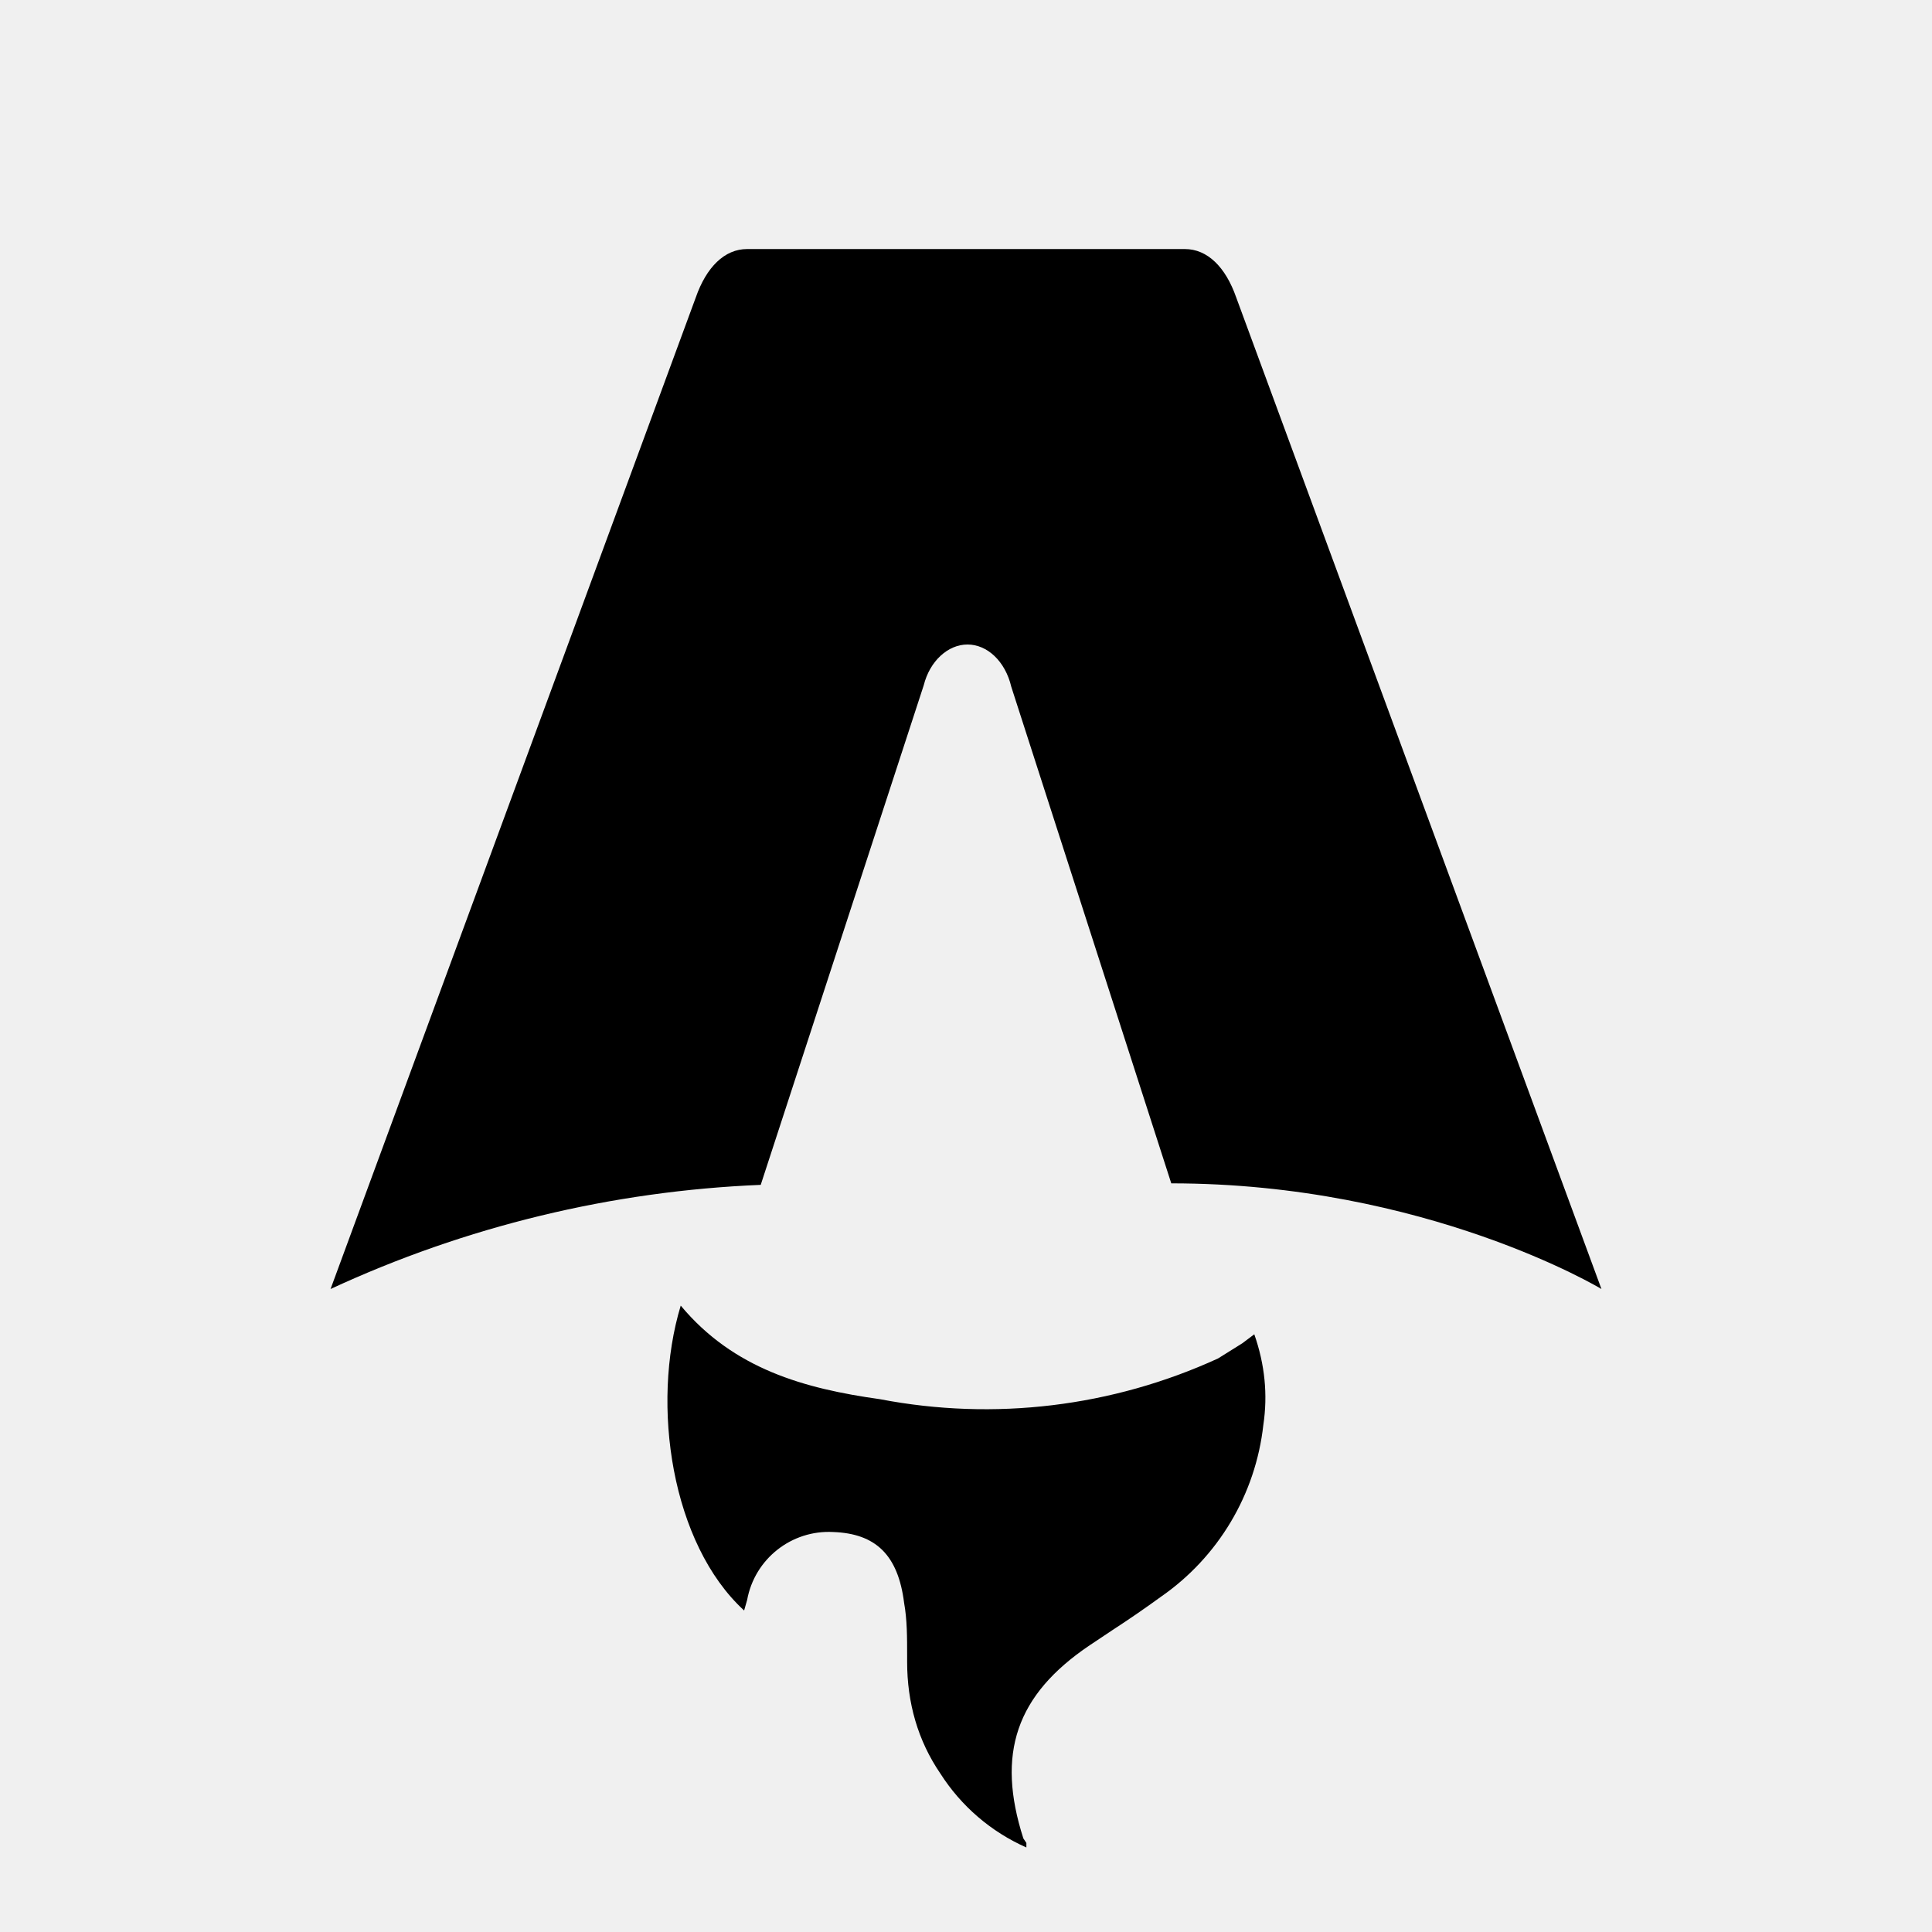
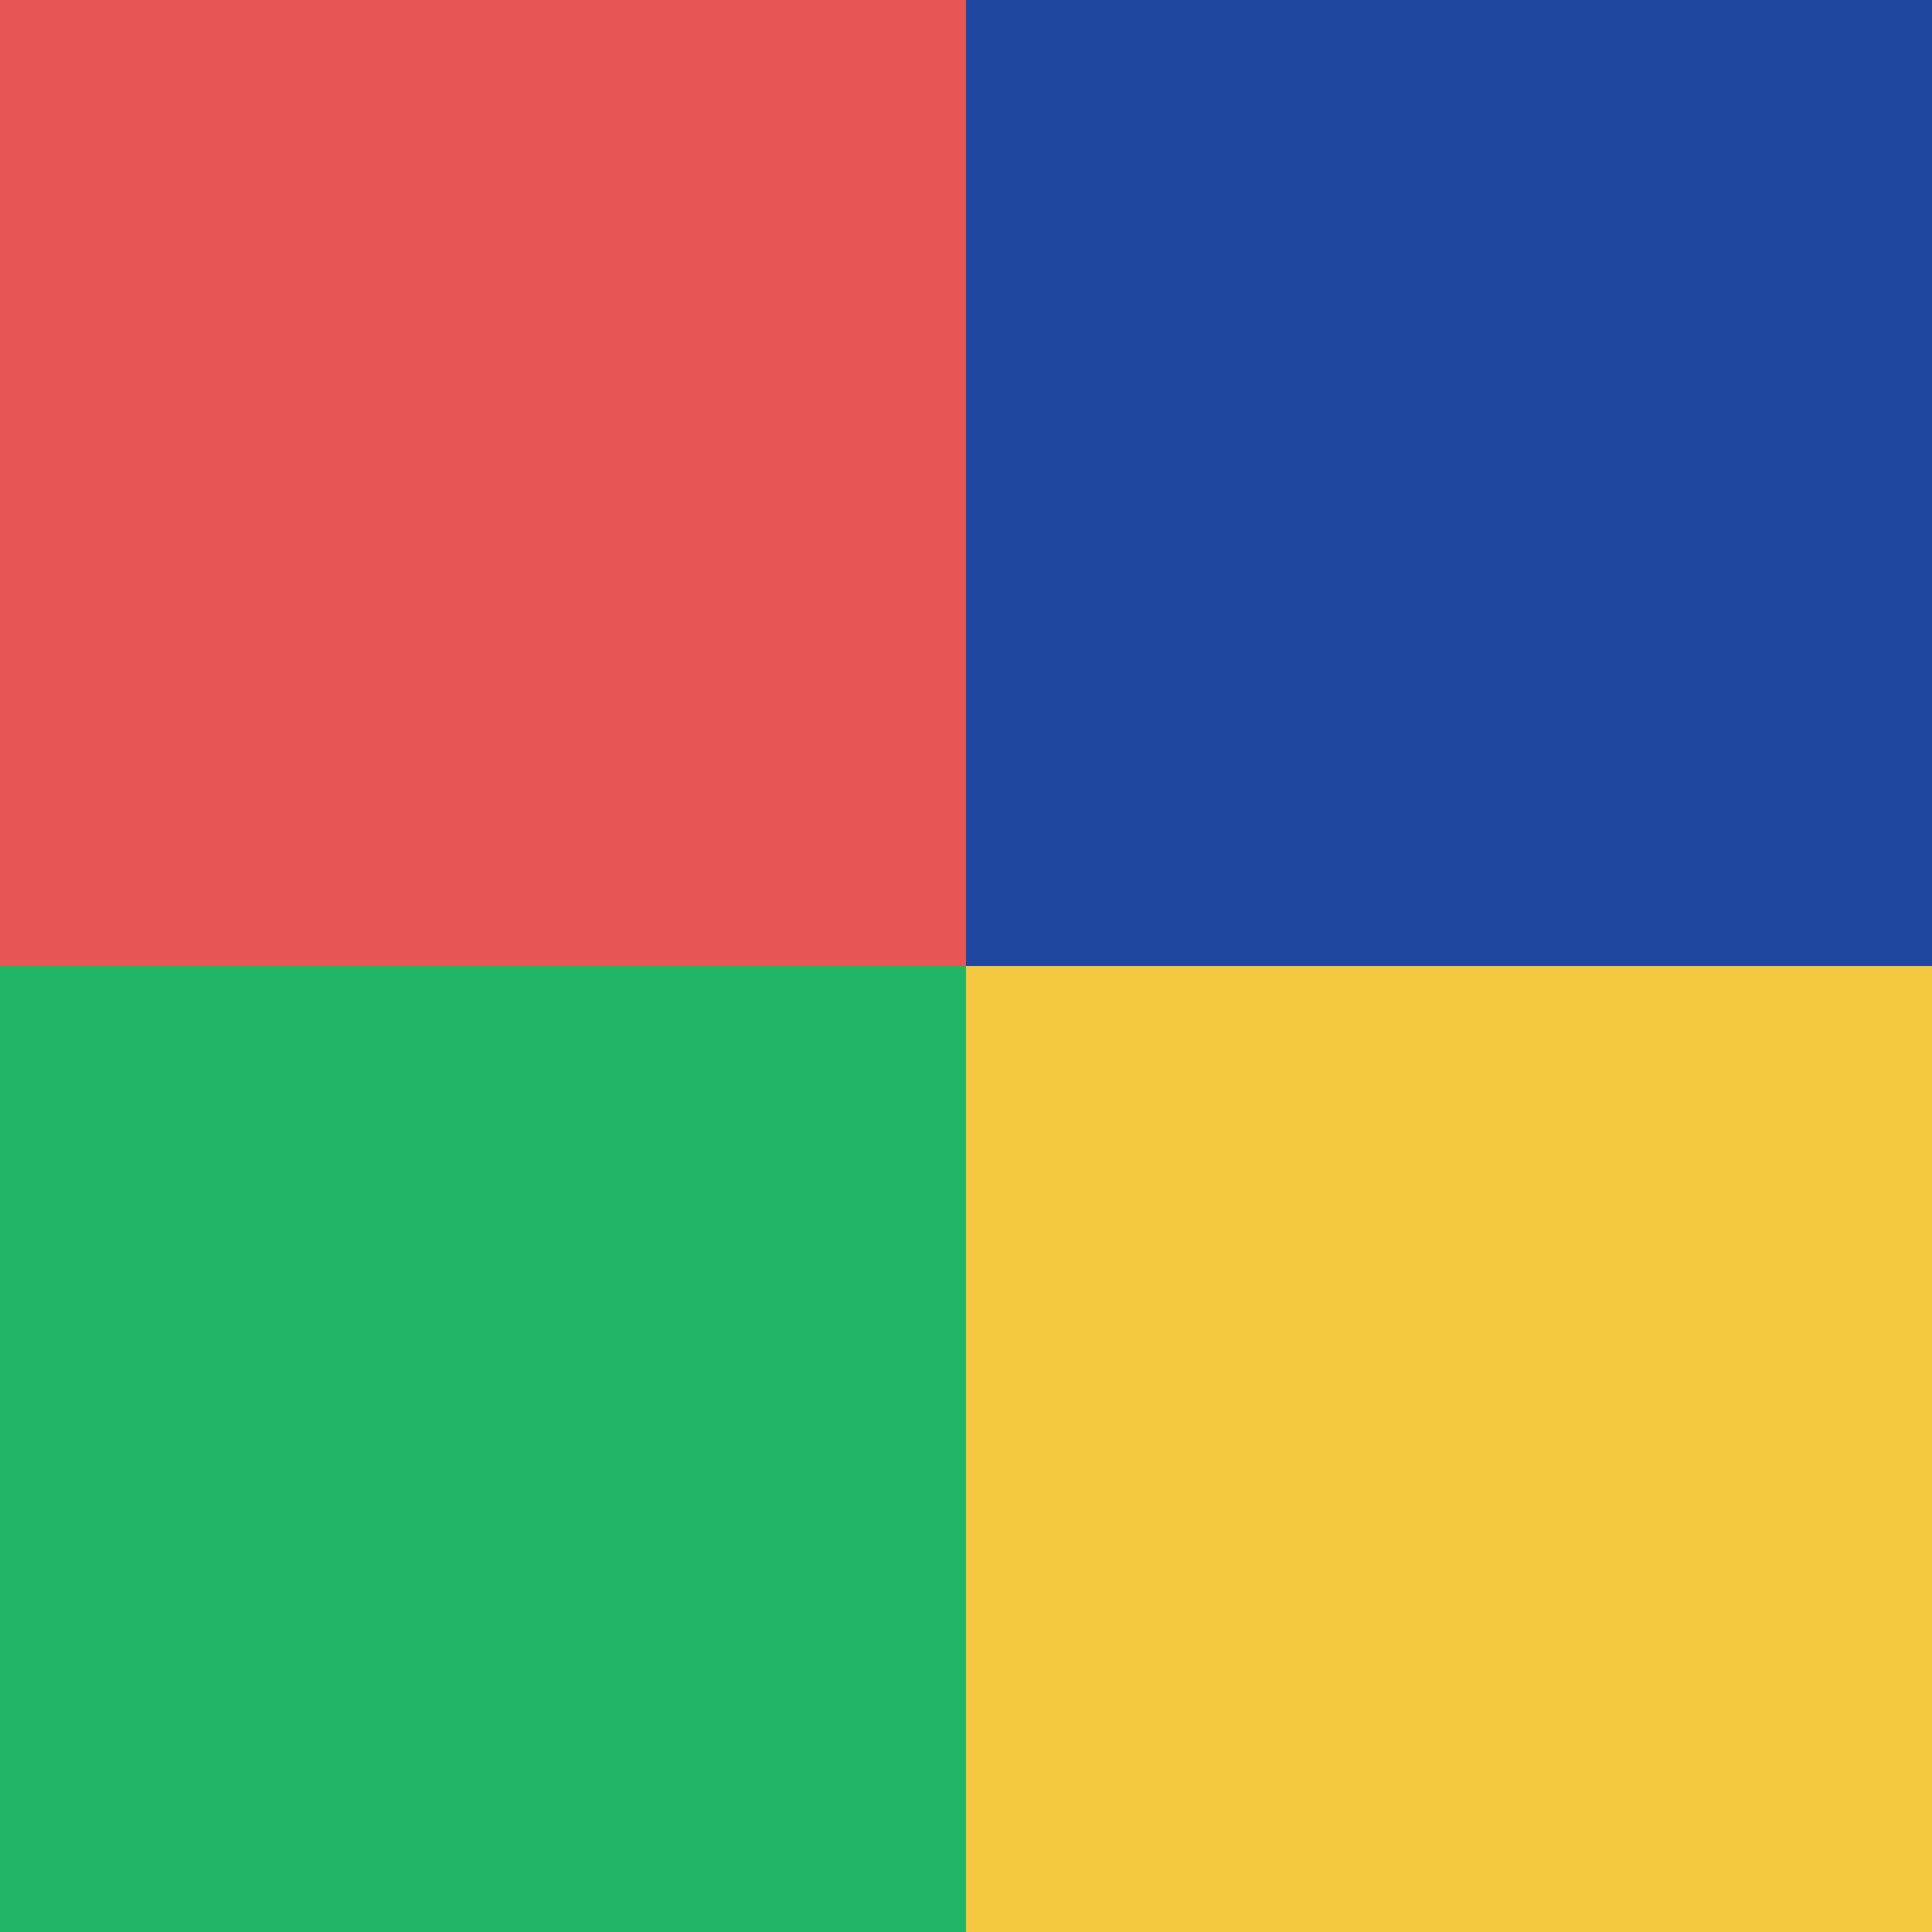
- <svg xmlns="http://www.w3.org/2000/svg" fill="none" viewBox="0 0 128 128">
-   <path d="M50.4 78.5a75.1 75.1 0 0 0-28.5 6.9l24.2-65.7c.7-2 1.9-3.2 3.4-3.2h29c1.5 0 2.7 1.2 3.4 3.2l24.2 65.7s-11.6-7-28.5-7L67 45.5c-.4-1.7-1.6-2.8-2.9-2.8-1.3 0-2.5 1.1-2.9 2.7L50.4 78.5Zm-1.1 28.2Zm-4.2-20.2c-2 6.6-.6 15.8 4.2 20.2a17.5 17.5 0 0 1 .2-.7 5.5 5.5 0 0 1 5.7-4.5c2.8.1 4.3 1.5 4.7 4.7.2 1.1.2 2.3.2 3.5v.4c0 2.7.7 5.2 2.2 7.4a13 13 0 0 0 5.7 4.9v-.3l-.2-.3c-1.8-5.6-.5-9.5 4.4-12.8l1.5-1a73 73 0 0 0 3.2-2.2 16 16 0 0 0 6.8-11.4c.3-2 .1-4-.6-6l-.8.6-1.6 1a37 37 0 0 1-22.4 2.7c-5-.7-9.7-2-13.2-6.2Z" />
-   <style>
-         path { fill: #000; }
-         @media (prefers-color-scheme: dark) {
-             path { fill: #FFF; }
-         }
-     </style>
+ <svg xmlns="http://www.w3.org/2000/svg" viewBox="0 0 2 2">
+   <rect x="0" y="0" width="1" height="1" fill="#e85555" />
+   <rect x="1" y="0" width="1" height="1" fill="#1e47a0" />
+   <rect x="0" y="1" width="1" height="1" fill="#22b567" />
+   <rect x="1" y="1" width="1" height="1" fill="#f5c842" />
</svg>
